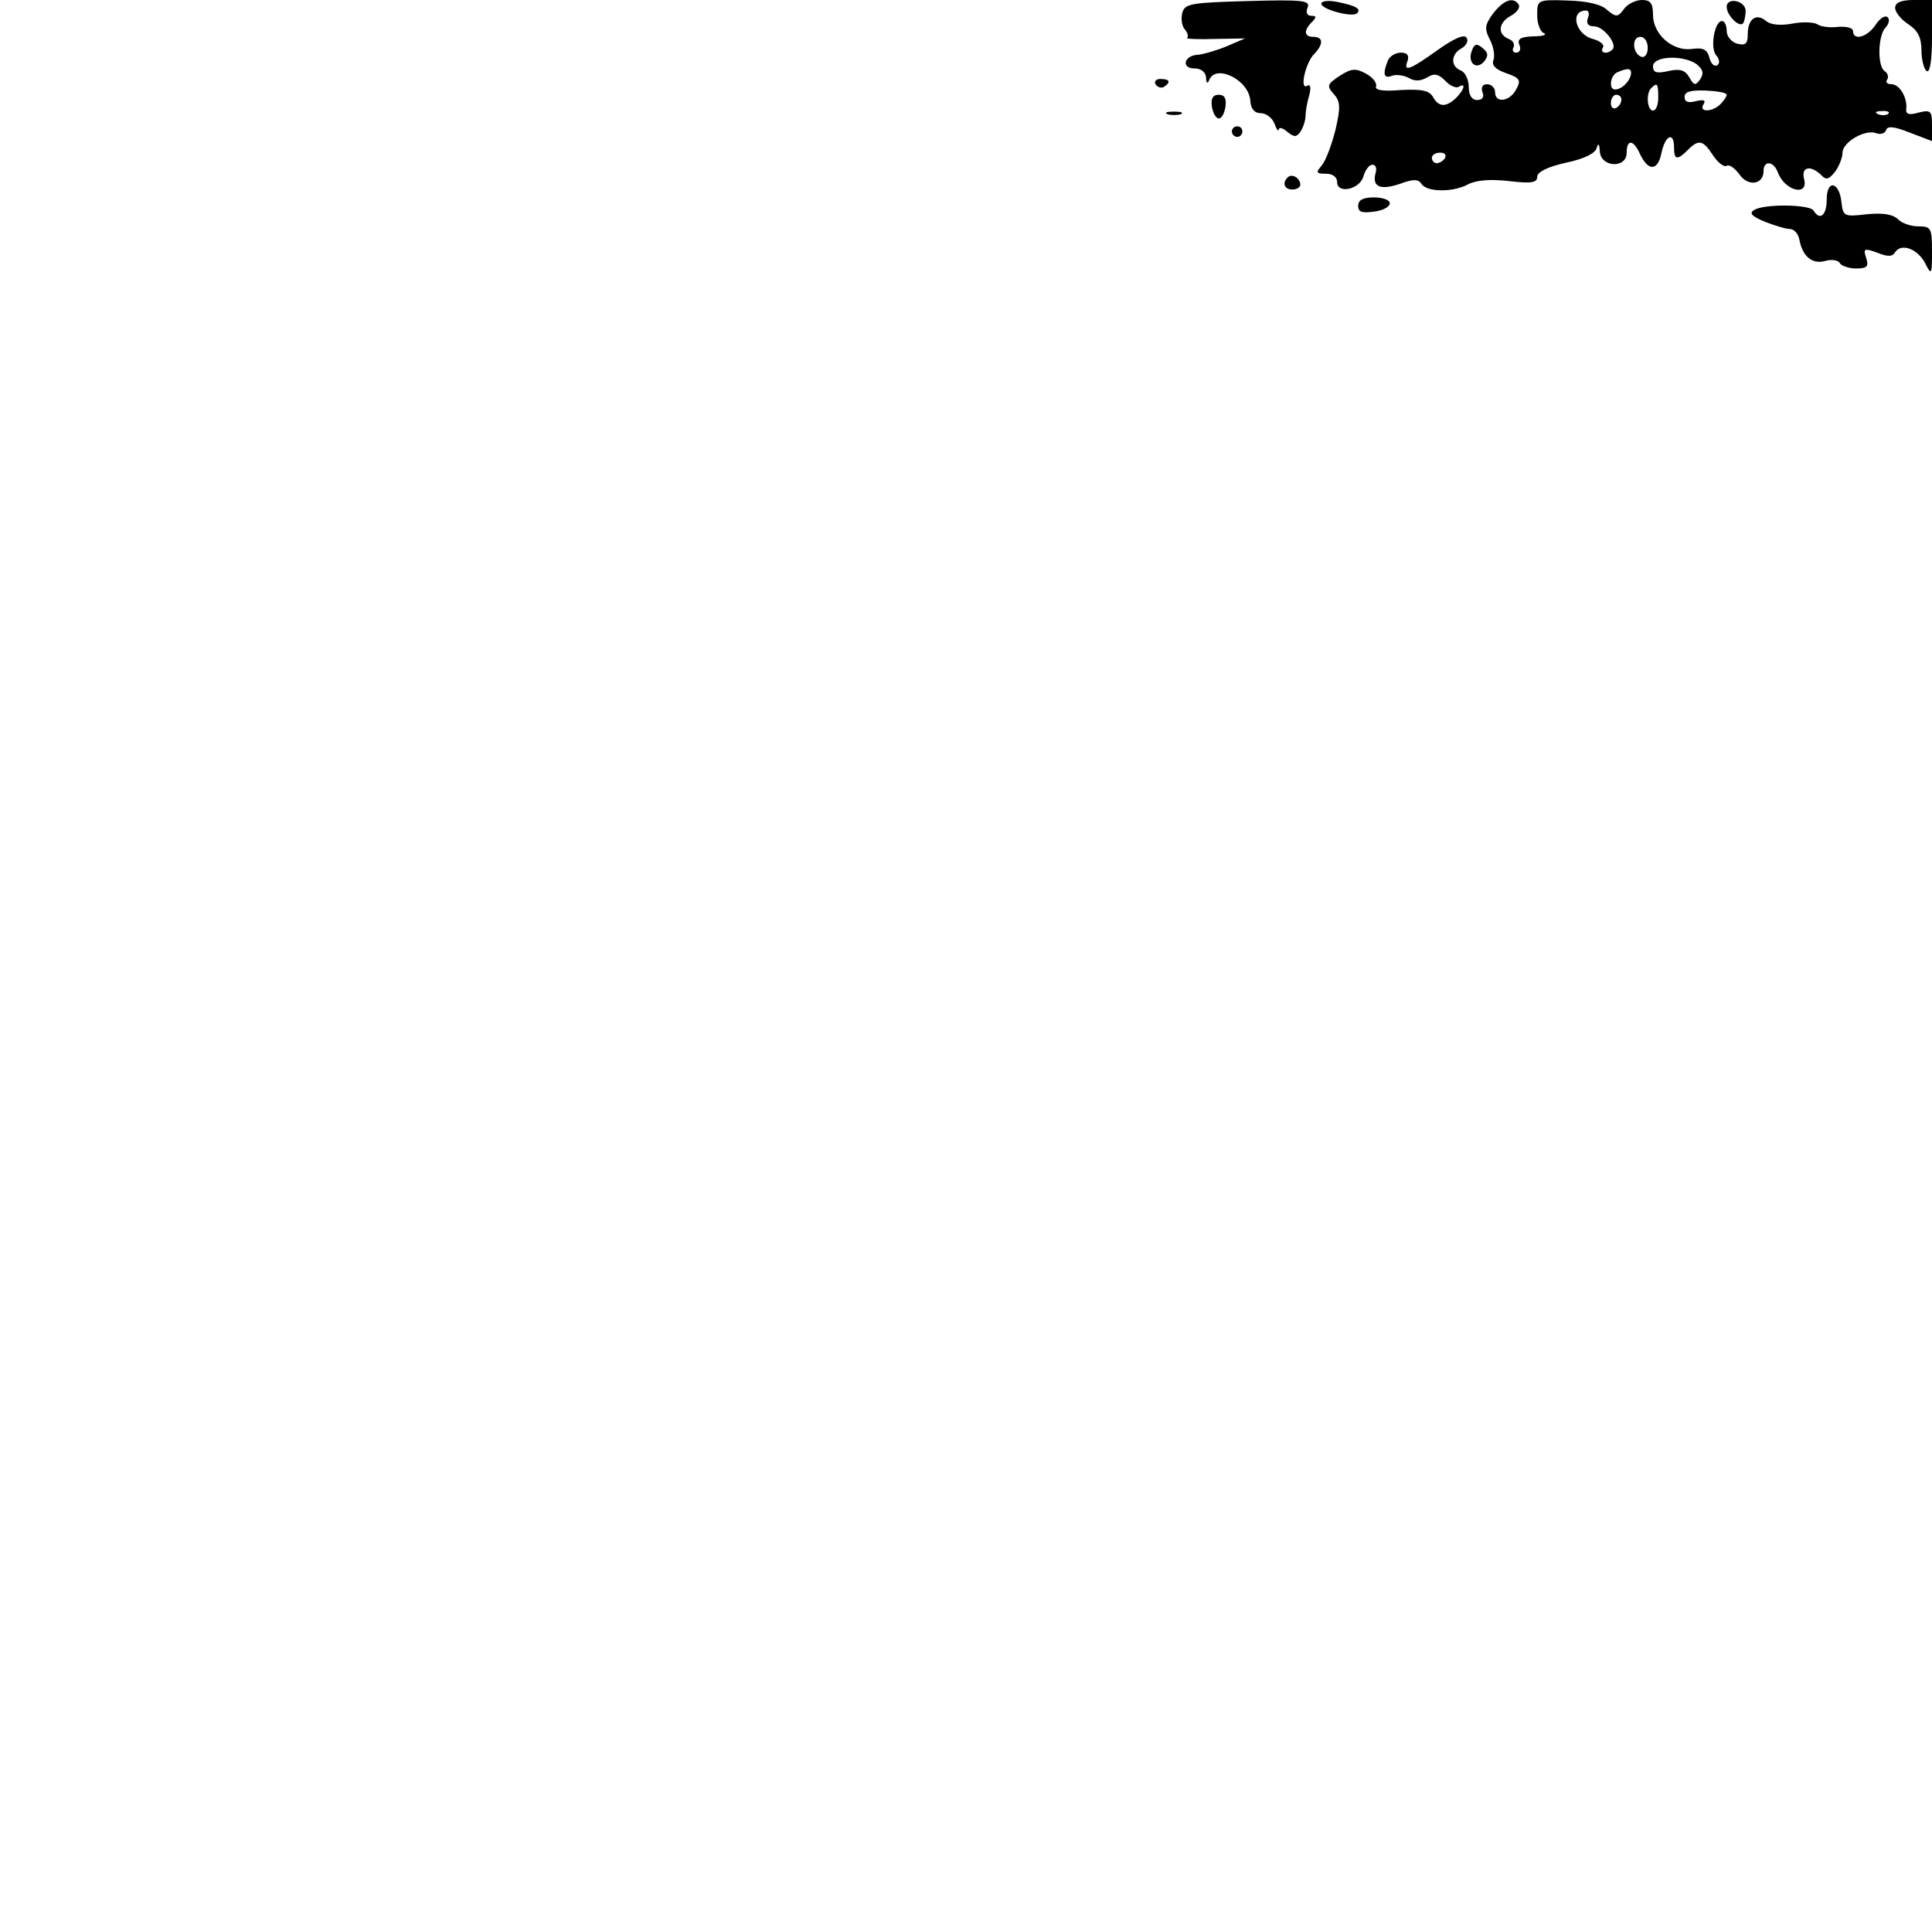
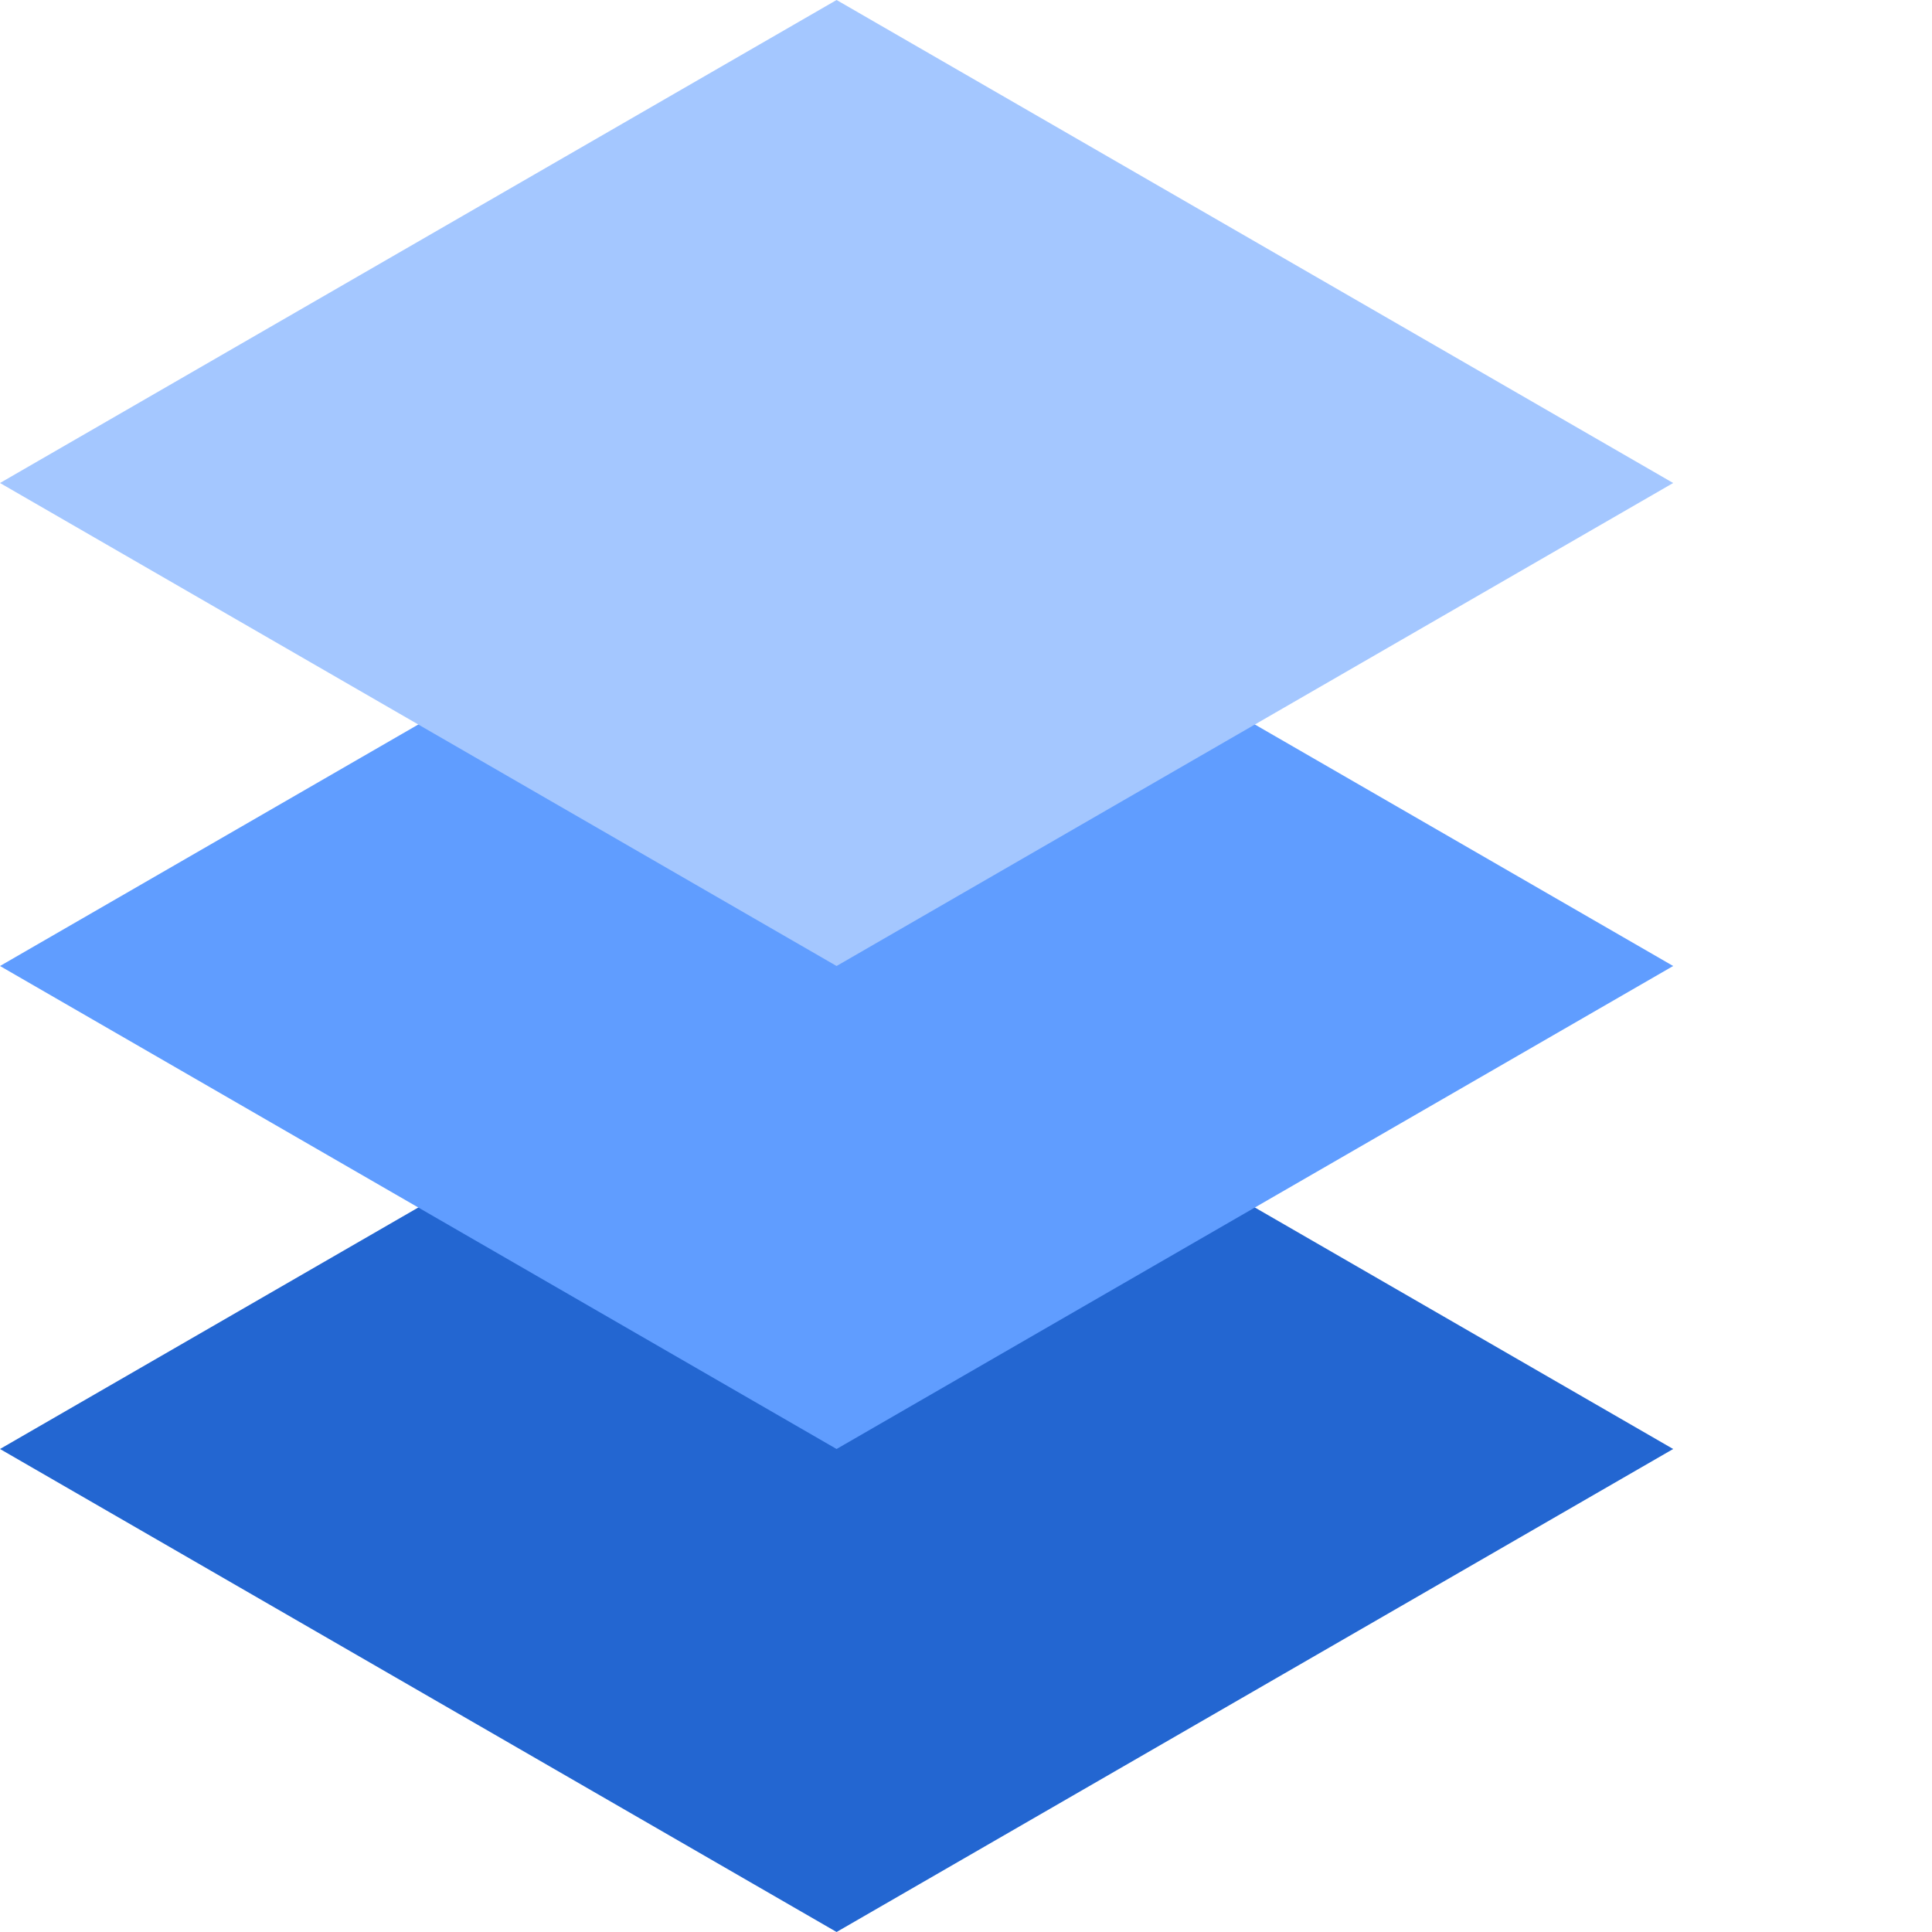
- <svg xmlns="http://www.w3.org/2000/svg" version="1.0" width="367pt" height="367pt" viewBox="0 0 367 367" preserveAspectRatio="xMidYMid meet">
-   <g transform="translate(0,367) scale(0.1,-0.1)" fill="#000000" stroke="none">
-     <path d="M2246 3646 c-3 -11 -1 -25 4 -31 6 -7 8 -14 5 -17 -2 -2 21 -3 53 -2 l57 1 -35 -15 c-19 -8 -44 -15 -54 -16 -27 -1 -33 -26 -7 -26 13 0 21 -7 22 -17 0 -11 3 -13 6 -5 12 31 75 1 78 -39 1 -16 8 -24 20 -24 10 0 22 -9 26 -20 4 -11 8 -16 8 -11 1 5 8 3 17 -5 13 -10 17 -10 25 2 5 8 9 21 9 29 0 8 3 26 7 39 4 15 2 22 -4 18 -15 -9 -3 45 14 61 17 18 17 32 -2 32 -18 0 -19 12 -3 28 9 9 9 12 -1 12 -8 0 -11 6 -7 16 5 13 -9 15 -114 12 -108 -3 -119 -5 -124 -22z" />
-     <path d="M2510 3663 c0 -11 60 -27 68 -18 8 8 -2 14 -36 21 -19 4 -32 2 -32 -3z" />
-     <path d="M2836 3644 c-16 -22 -16 -29 -6 -49 7 -13 10 -30 7 -39 -4 -10 4 -18 24 -25 26 -9 29 -13 19 -31 -12 -23 -40 -27 -40 -5 0 8 -7 15 -15 15 -9 0 -12 -6 -9 -15 4 -9 0 -15 -10 -15 -10 0 -16 9 -16 25 0 14 -7 28 -15 31 -20 8 -19 31 1 42 9 5 14 14 10 20 -4 8 -24 -1 -55 -23 -53 -38 -66 -43 -57 -20 3 10 -1 15 -13 15 -10 0 -22 -7 -25 -16 -10 -25 -7 -34 8 -28 8 3 23 1 32 -4 12 -7 23 -6 35 1 13 8 21 7 34 -6 9 -10 21 -15 26 -12 14 9 11 -5 -5 -21 -19 -18 -33 -18 -44 2 -7 12 -21 15 -61 13 -35 -3 -50 0 -47 7 2 6 -6 17 -19 24 -20 11 -28 10 -50 -4 -24 -16 -25 -19 -12 -34 13 -14 14 -25 4 -68 -7 -28 -18 -58 -26 -68 -12 -14 -11 -16 8 -16 12 0 21 -6 21 -16 0 -23 43 -14 50 11 3 11 10 21 16 22 7 1 10 -6 7 -16 -7 -26 9 -33 47 -20 24 9 34 9 40 0 9 -16 60 -17 89 -1 16 8 42 10 78 6 42 -5 53 -3 53 8 0 9 19 19 55 27 34 7 56 18 58 28 3 10 5 8 6 -6 1 -31 51 -34 51 -3 0 26 13 25 25 -2 16 -34 34 -33 41 1 7 34 24 42 24 11 0 -24 6 -25 26 -5 21 21 29 19 48 -10 9 -14 21 -23 26 -20 5 3 15 -4 24 -16 16 -24 46 -20 46 6 0 21 19 19 27 -2 13 -36 59 -47 50 -13 -6 23 12 27 32 8 10 -11 15 -9 27 6 8 11 14 27 14 36 0 20 43 45 64 37 8 -3 16 -1 19 6 2 8 15 7 45 -5 l42 -16 0 30 c0 27 -2 30 -26 24 -17 -5 -24 -3 -23 6 3 21 -12 48 -28 48 -8 0 -12 4 -8 9 3 5 1 12 -5 16 -14 9 -13 68 2 83 6 6 8 15 4 19 -5 5 -15 -2 -23 -14 -16 -24 -43 -31 -43 -12 0 6 -12 9 -28 8 -15 -2 -33 0 -40 5 -7 4 -29 5 -48 1 -22 -4 -41 -2 -49 5 -19 16 -35 4 -35 -25 0 -18 -4 -22 -20 -18 -11 3 -20 14 -20 24 0 11 -4 19 -9 19 -14 0 -23 -51 -11 -65 7 -8 7 -16 2 -19 -6 -3 -12 3 -15 15 -4 15 -12 19 -33 16 -37 -5 -74 28 -74 65 0 22 -5 28 -21 28 -12 0 -28 -8 -34 -17 -12 -16 -15 -16 -32 -2 -11 11 -39 17 -75 18 -58 2 -58 1 -58 -28 0 -16 6 -32 13 -34 6 -3 -2 -6 -20 -6 -25 -1 -31 -5 -27 -16 4 -8 1 -15 -6 -15 -6 0 -8 5 -5 10 3 6 -1 13 -9 16 -22 9 -20 31 4 44 11 6 18 15 15 21 -10 16 -29 9 -49 -17z m180 -9 c-3 -10 1 -15 12 -15 18 0 45 -34 35 -44 -10 -10 -25 -7 -18 4 3 5 -5 12 -19 16 -33 8 -45 54 -13 54 5 0 7 -7 3 -15z m114 -56 c0 -11 -5 -19 -12 -17 -17 6 -19 38 -2 38 8 0 14 -9 14 -21z m93 -31 c12 -10 14 -17 7 -28 -9 -13 -12 -13 -21 3 -8 14 -18 17 -40 12 -22 -5 -29 -3 -29 9 0 20 58 22 83 4z m-125 -20 c-3 -14 -18 -28 -30 -28 -13 0 -9 28 5 33 21 9 27 7 25 -5z m52 -43 c0 -14 -4 -25 -10 -25 -11 0 -14 33 -3 43 11 11 13 8 13 -18z m130 5 c0 -3 -5 -11 -12 -18 -15 -15 -42 -16 -32 0 5 8 0 9 -14 6 -15 -4 -22 -2 -22 8 0 10 12 13 40 12 22 -1 40 -4 40 -8z m-200 -9 c0 -6 -4 -13 -10 -16 -5 -3 -10 1 -10 9 0 9 5 16 10 16 6 0 10 -4 10 -9z m507 -27 c-3 -3 -12 -4 -19 -1 -8 3 -5 6 6 6 11 1 17 -2 13 -5z m-842 -84 c-3 -5 -10 -10 -16 -10 -5 0 -9 5 -9 10 0 6 7 10 16 10 8 0 12 -4 9 -10z" />
-     <path d="M3280 3657 c0 -17 26 -42 32 -30 2 4 4 15 4 23 -1 19 -36 26 -36 7z" />
-     <path d="M3600 3655 c0 -8 11 -22 25 -31 18 -12 25 -25 25 -50 0 -18 5 -36 10 -39 6 -4 10 20 10 64 l0 71 -35 0 c-24 0 -35 -5 -35 -15z" />
-     <path d="M2796 3574 c-9 -23 8 -38 23 -21 9 11 8 17 -3 26 -11 9 -15 8 -20 -5z" />
-     <path d="M2195 3510 c4 -6 11 -8 16 -5 14 9 11 15 -7 15 -8 0 -12 -5 -9 -10z" />
-     <path d="M2302 3468 c2 -13 8 -23 13 -23 6 0 11 10 13 23 2 15 -2 22 -13 22 -11 0 -15 -7 -13 -22z" />
-     <path d="M2218 3453 c6 -2 18 -2 25 0 6 3 1 5 -13 5 -14 0 -19 -2 -12 -5z" />
-     <path d="M2340 3420 c0 -5 5 -10 10 -10 6 0 10 5 10 10 0 6 -4 10 -10 10 -5 0 -10 -4 -10 -10z" />
-     <path d="M2446 3333 c-11 -11 -6 -23 9 -23 8 0 15 4 15 9 0 13 -16 22 -24 14z" />
-     <path d="M3470 3291 c0 -30 -13 -41 -25 -21 -7 12 -95 13 -113 1 -10 -6 -4 -12 20 -22 18 -7 40 -14 48 -14 8 0 16 -9 18 -20 6 -32 24 -47 48 -41 13 4 26 2 29 -4 3 -5 17 -10 31 -10 21 0 24 4 19 20 -6 18 -4 19 21 10 20 -8 29 -8 34 1 12 18 43 6 57 -21 12 -24 13 -22 13 23 0 44 -2 47 -26 47 -14 0 -32 6 -39 14 -10 9 -28 12 -59 9 -43 -5 -45 -4 -48 23 -4 39 -28 44 -28 5z" />
-     <path d="M2580 3279 c0 -12 7 -14 30 -11 17 2 30 9 30 16 0 6 -13 11 -30 11 -21 0 -30 -5 -30 -16z" />
-   </g>
+ <svg xmlns="http://www.w3.org/2000/svg" version="1.1" width="256" height="256" viewbox="0 0 949 256">
+   <path fill="#2366d1" d="M110.851 128L221.703 192L110.851 256L0 192Z" />
+   <path fill="#609dff" d="M110.851 64L221.703 128L110.851 192L0 128Z" />
+   <path fill="#a4c7ff" d="M110.851 0L221.703 64L110.851 128L0 64Z" />
</svg>
